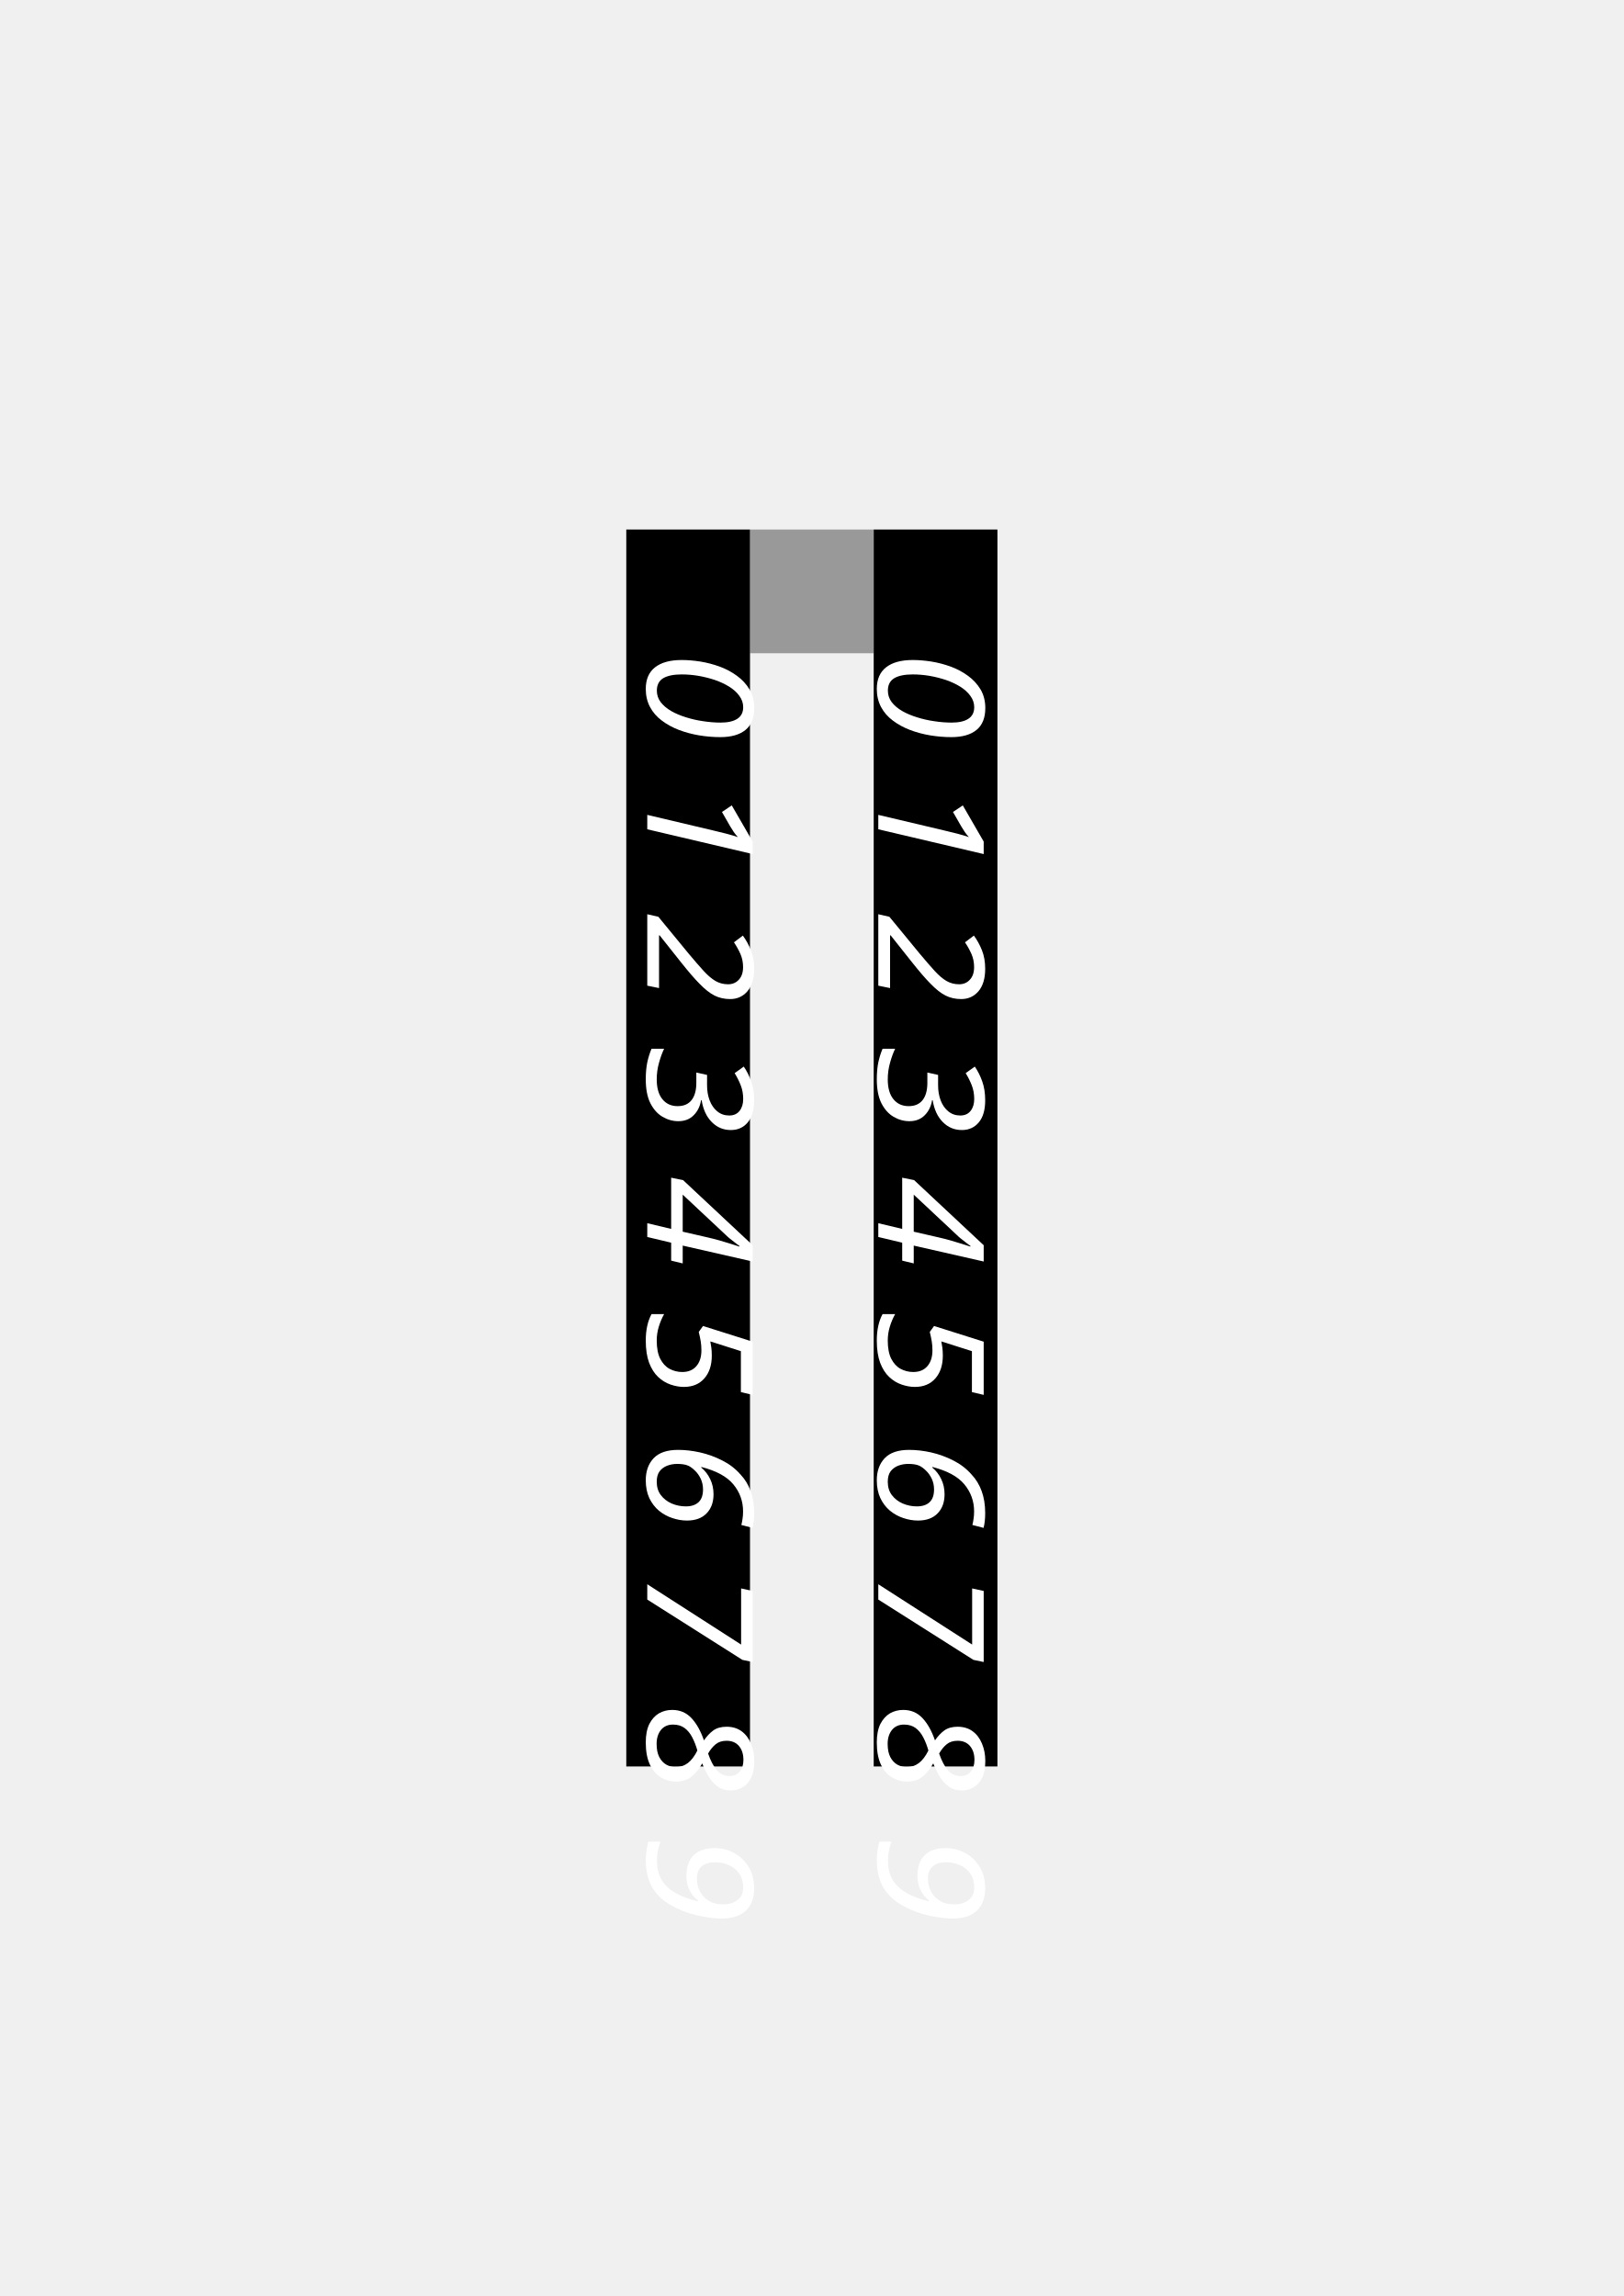
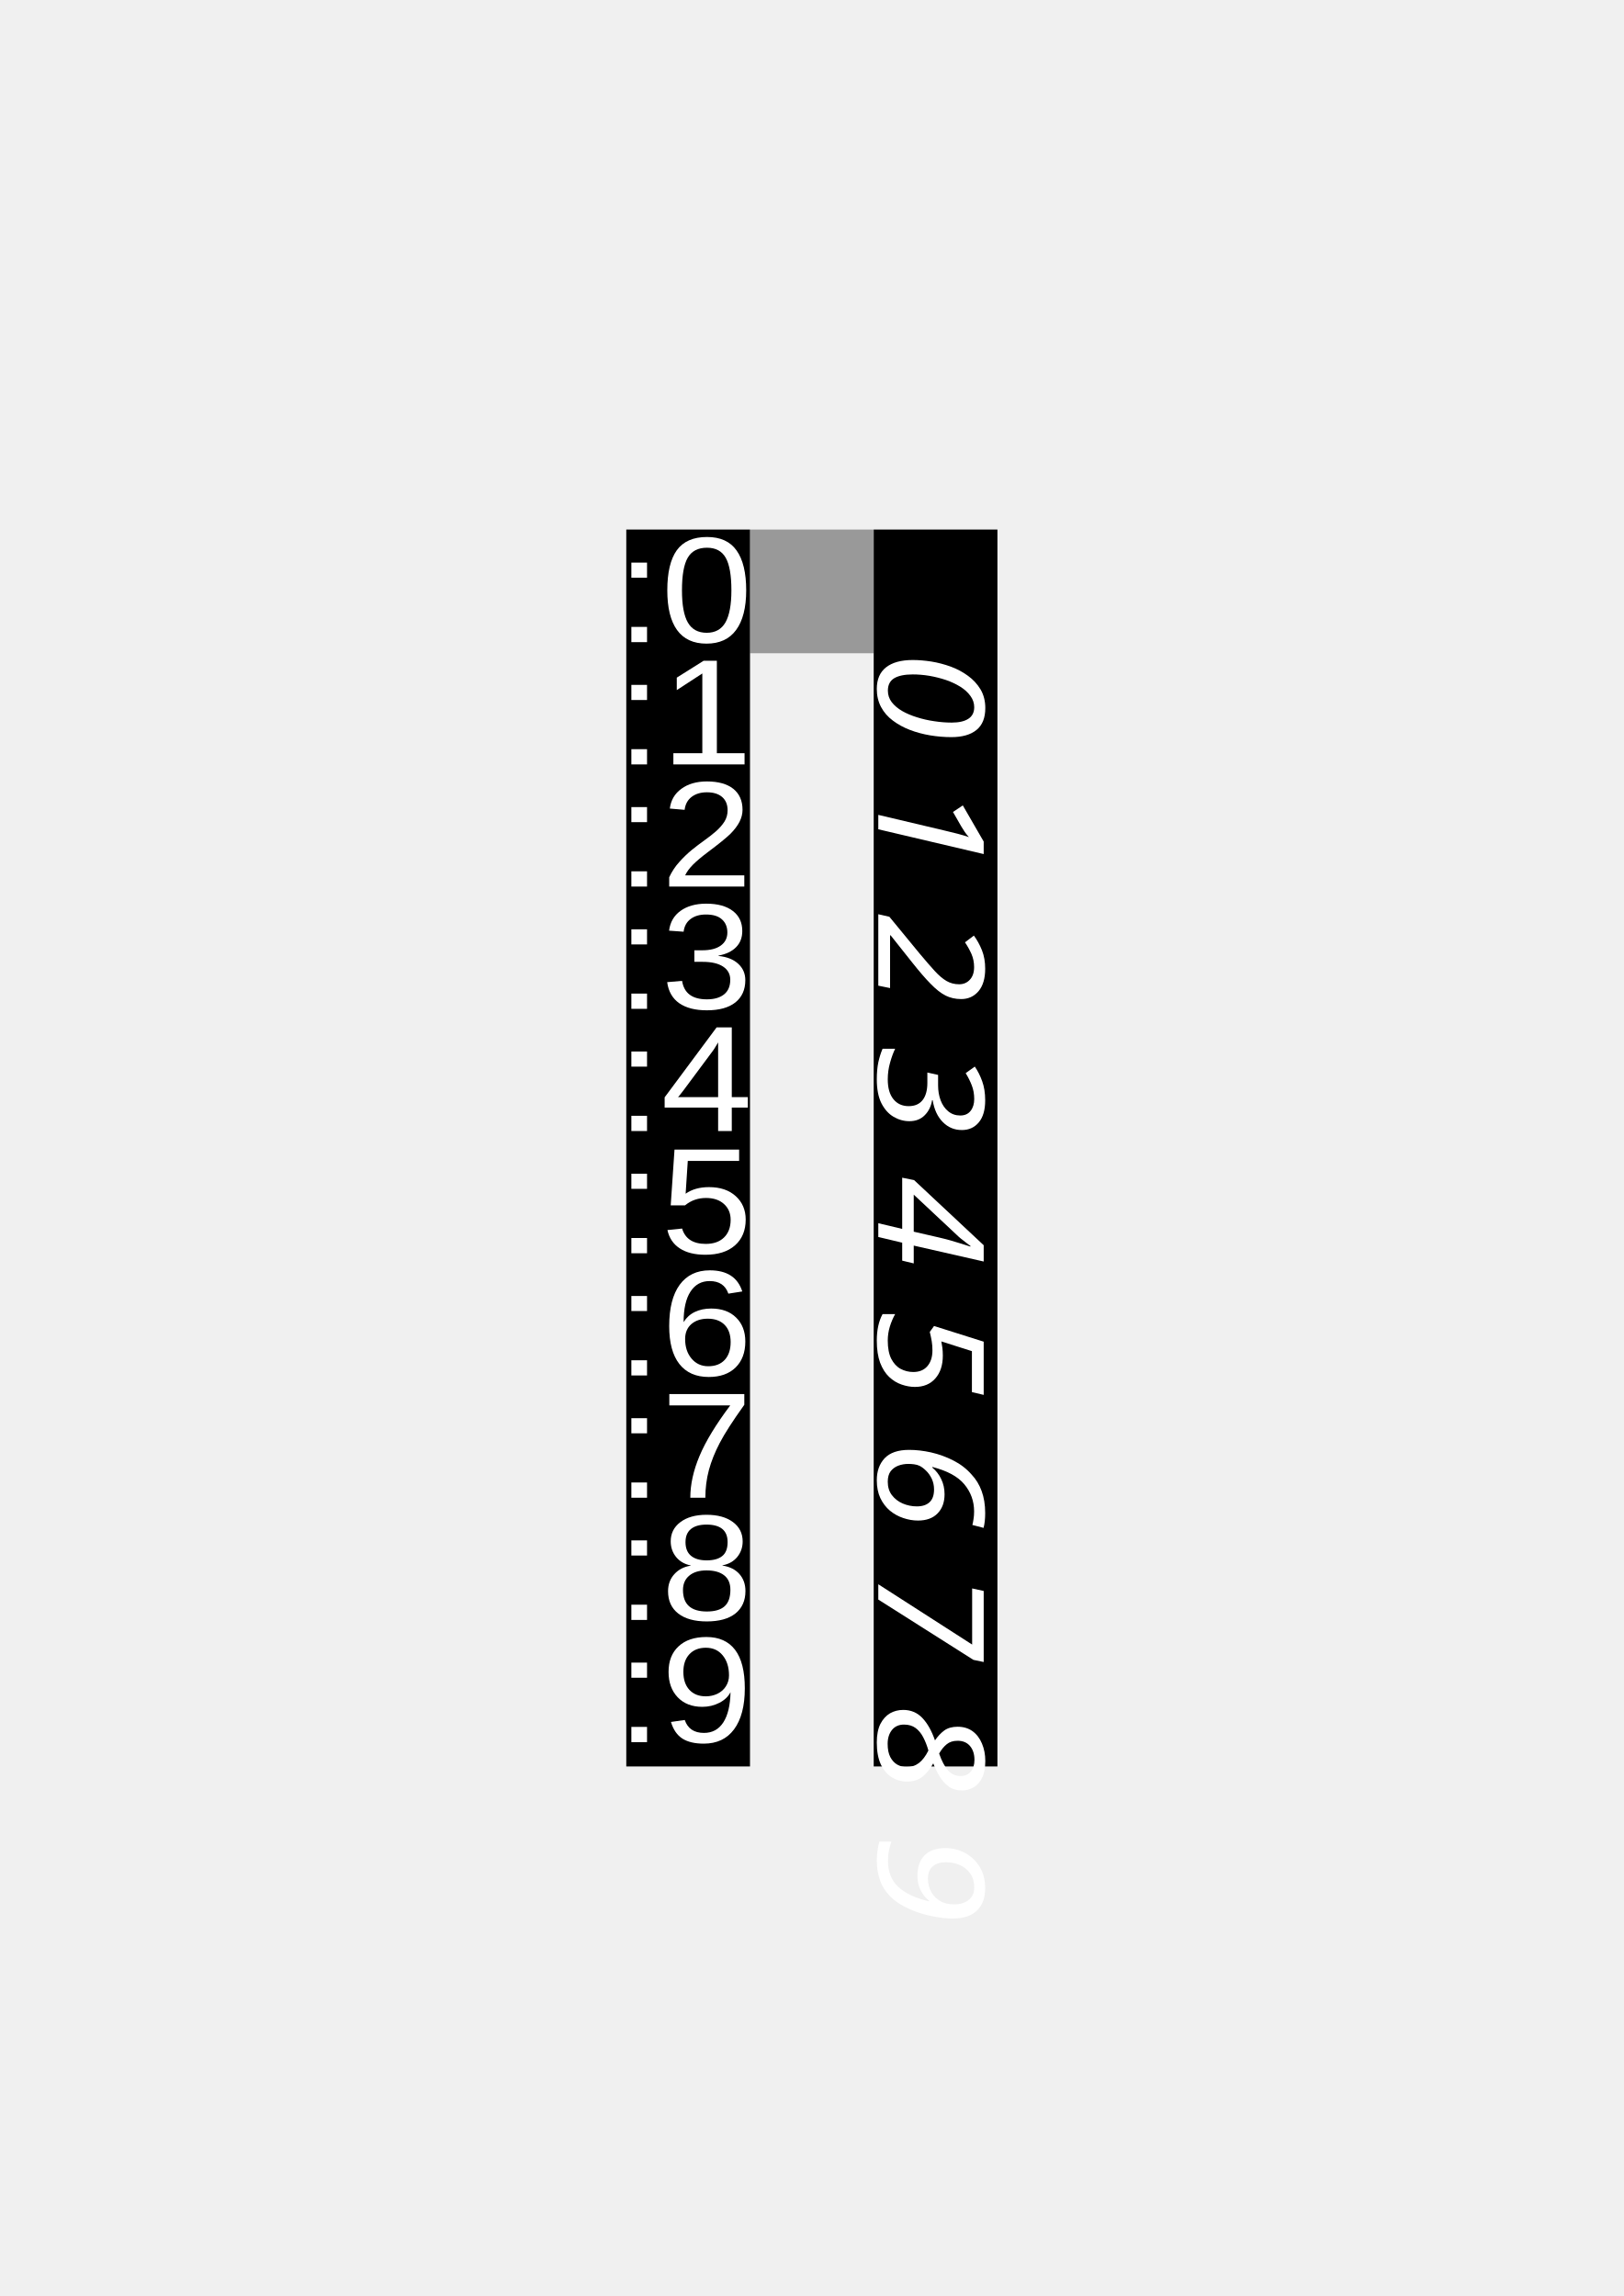
<svg xmlns="http://www.w3.org/2000/svg" width="210mm" height="297mm" viewBox="0 0 210 297" version="1.1" id="svg5">
  <defs id="defs2" />
  <g id="layer1">
    <g id="g801" transform="translate(-39,68.5)">
      <rect style="fill:#999999;stroke-width:0.084" id="rect187-1" width="16" height="16" x="136" y="0" />
      <g id="g703">
        <rect style="fill:#000000;stroke-width:0.265" id="rect187" width="16" height="160" x="152" y="0" />
        <text xml:space="preserve" style="font-style:italic;font-variant:normal;font-weight:normal;font-stretch:normal;font-size:19.991px;font-family:MathJax_SansSerif;-inkscape-font-specification:'MathJax_SansSerif, Italic';font-variant-ligatures:normal;font-variant-caps:normal;font-variant-numeric:normal;font-variant-east-asian:normal;letter-spacing:5.234px;fill:#ffffff;stroke-width:0.277" x="14.985" y="-159.705" id="text113-9" transform="matrix(0,1.04659,-0.9554841,0,0,0)">
          <tspan id="tspan528" x="14.985" y="-159.705" rotate="270 270 270 270 270 270 270 270 270 270 0" style="font-style:italic;font-variant:normal;font-weight:normal;font-stretch:normal;font-size:19.991px;font-family:MathJax_SansSerif;-inkscape-font-specification:'MathJax_SansSerif, Italic';font-variant-ligatures:normal;font-variant-caps:normal;font-variant-numeric:normal;font-variant-east-asian:normal;fill:#ffffff;stroke-width:0.277">0123456789</tspan>
        </text>
      </g>
-       <g id="g703-8" transform="translate(-32)">
-         <rect style="fill:#000000;stroke-width:0.265" id="rect187-2" width="16" height="160" x="152" y="0" />
-         <text xml:space="preserve" style="font-style:italic;font-variant:normal;font-weight:normal;font-stretch:normal;font-size:19.991px;font-family:MathJax_SansSerif;-inkscape-font-specification:'MathJax_SansSerif, Italic';font-variant-ligatures:normal;font-variant-caps:normal;font-variant-numeric:normal;font-variant-east-asian:normal;letter-spacing:5.234px;fill:#ffffff;stroke-width:0.277" x="14.985" y="-161.921" id="text113-9-5" transform="matrix(0,1.04659,-0.9554841,0,0,0)">
-           <tspan id="tspan528-3" x="14.985" y="-161.921" rotate="270 270 270 270 270 270 270 270 270 270 0" style="font-style:italic;font-variant:normal;font-weight:normal;font-stretch:normal;font-size:19.991px;font-family:MathJax_SansSerif;-inkscape-font-specification:'MathJax_SansSerif, Italic';font-variant-ligatures:normal;font-variant-caps:normal;font-variant-numeric:normal;font-variant-east-asian:normal;fill:#ffffff;stroke-width:0.277">0123456789</tspan>
+       <g id="g536">
+         <rect style="fill:#000000;stroke-width:0.265" id="rect187-2" width="16" height="160" x="120" y="0" />
+         <text xml:space="preserve" style="font-style:normal;font-variant:normal;font-weight:normal;font-stretch:normal;font-size:20.391px;line-height:0.82;font-family:'Liberation Sans';-inkscape-font-specification:'Liberation Sans, Normal';font-variant-ligatures:normal;font-variant-caps:normal;font-variant-numeric:normal;font-variant-east-asian:normal;letter-spacing:-0.164px;word-spacing:0px;fill:#ffffff;stroke-width:0.277" x="113.424" y="15.246" id="text113-9-5" transform="scale(1.04659,0.9554841)">
+           <tspan id="tspan276" x="113.424" y="15.246">:0</tspan>
+           <tspan id="tspan278" x="113.424" y="31.793">:1</tspan>
+           <tspan id="tspan280" x="113.424" y="48.339">:2</tspan>
+           <tspan id="tspan282" x="113.424" y="64.886">:3</tspan>
+           <tspan id="tspan284" x="113.424" y="81.433">:4</tspan>
+           <tspan id="tspan286" x="113.424" y="97.98">:5</tspan>
+           <tspan id="tspan288" x="113.424" y="114.526">:6</tspan>
+           <tspan id="tspan290" x="113.424" y="131.073">:7</tspan>
+           <tspan id="tspan292" x="113.424" y="147.62">:8</tspan>
+           <tspan id="tspan294" x="113.424" y="164.166">:9</tspan>
        </text>
      </g>
    </g>
  </g>
</svg>
